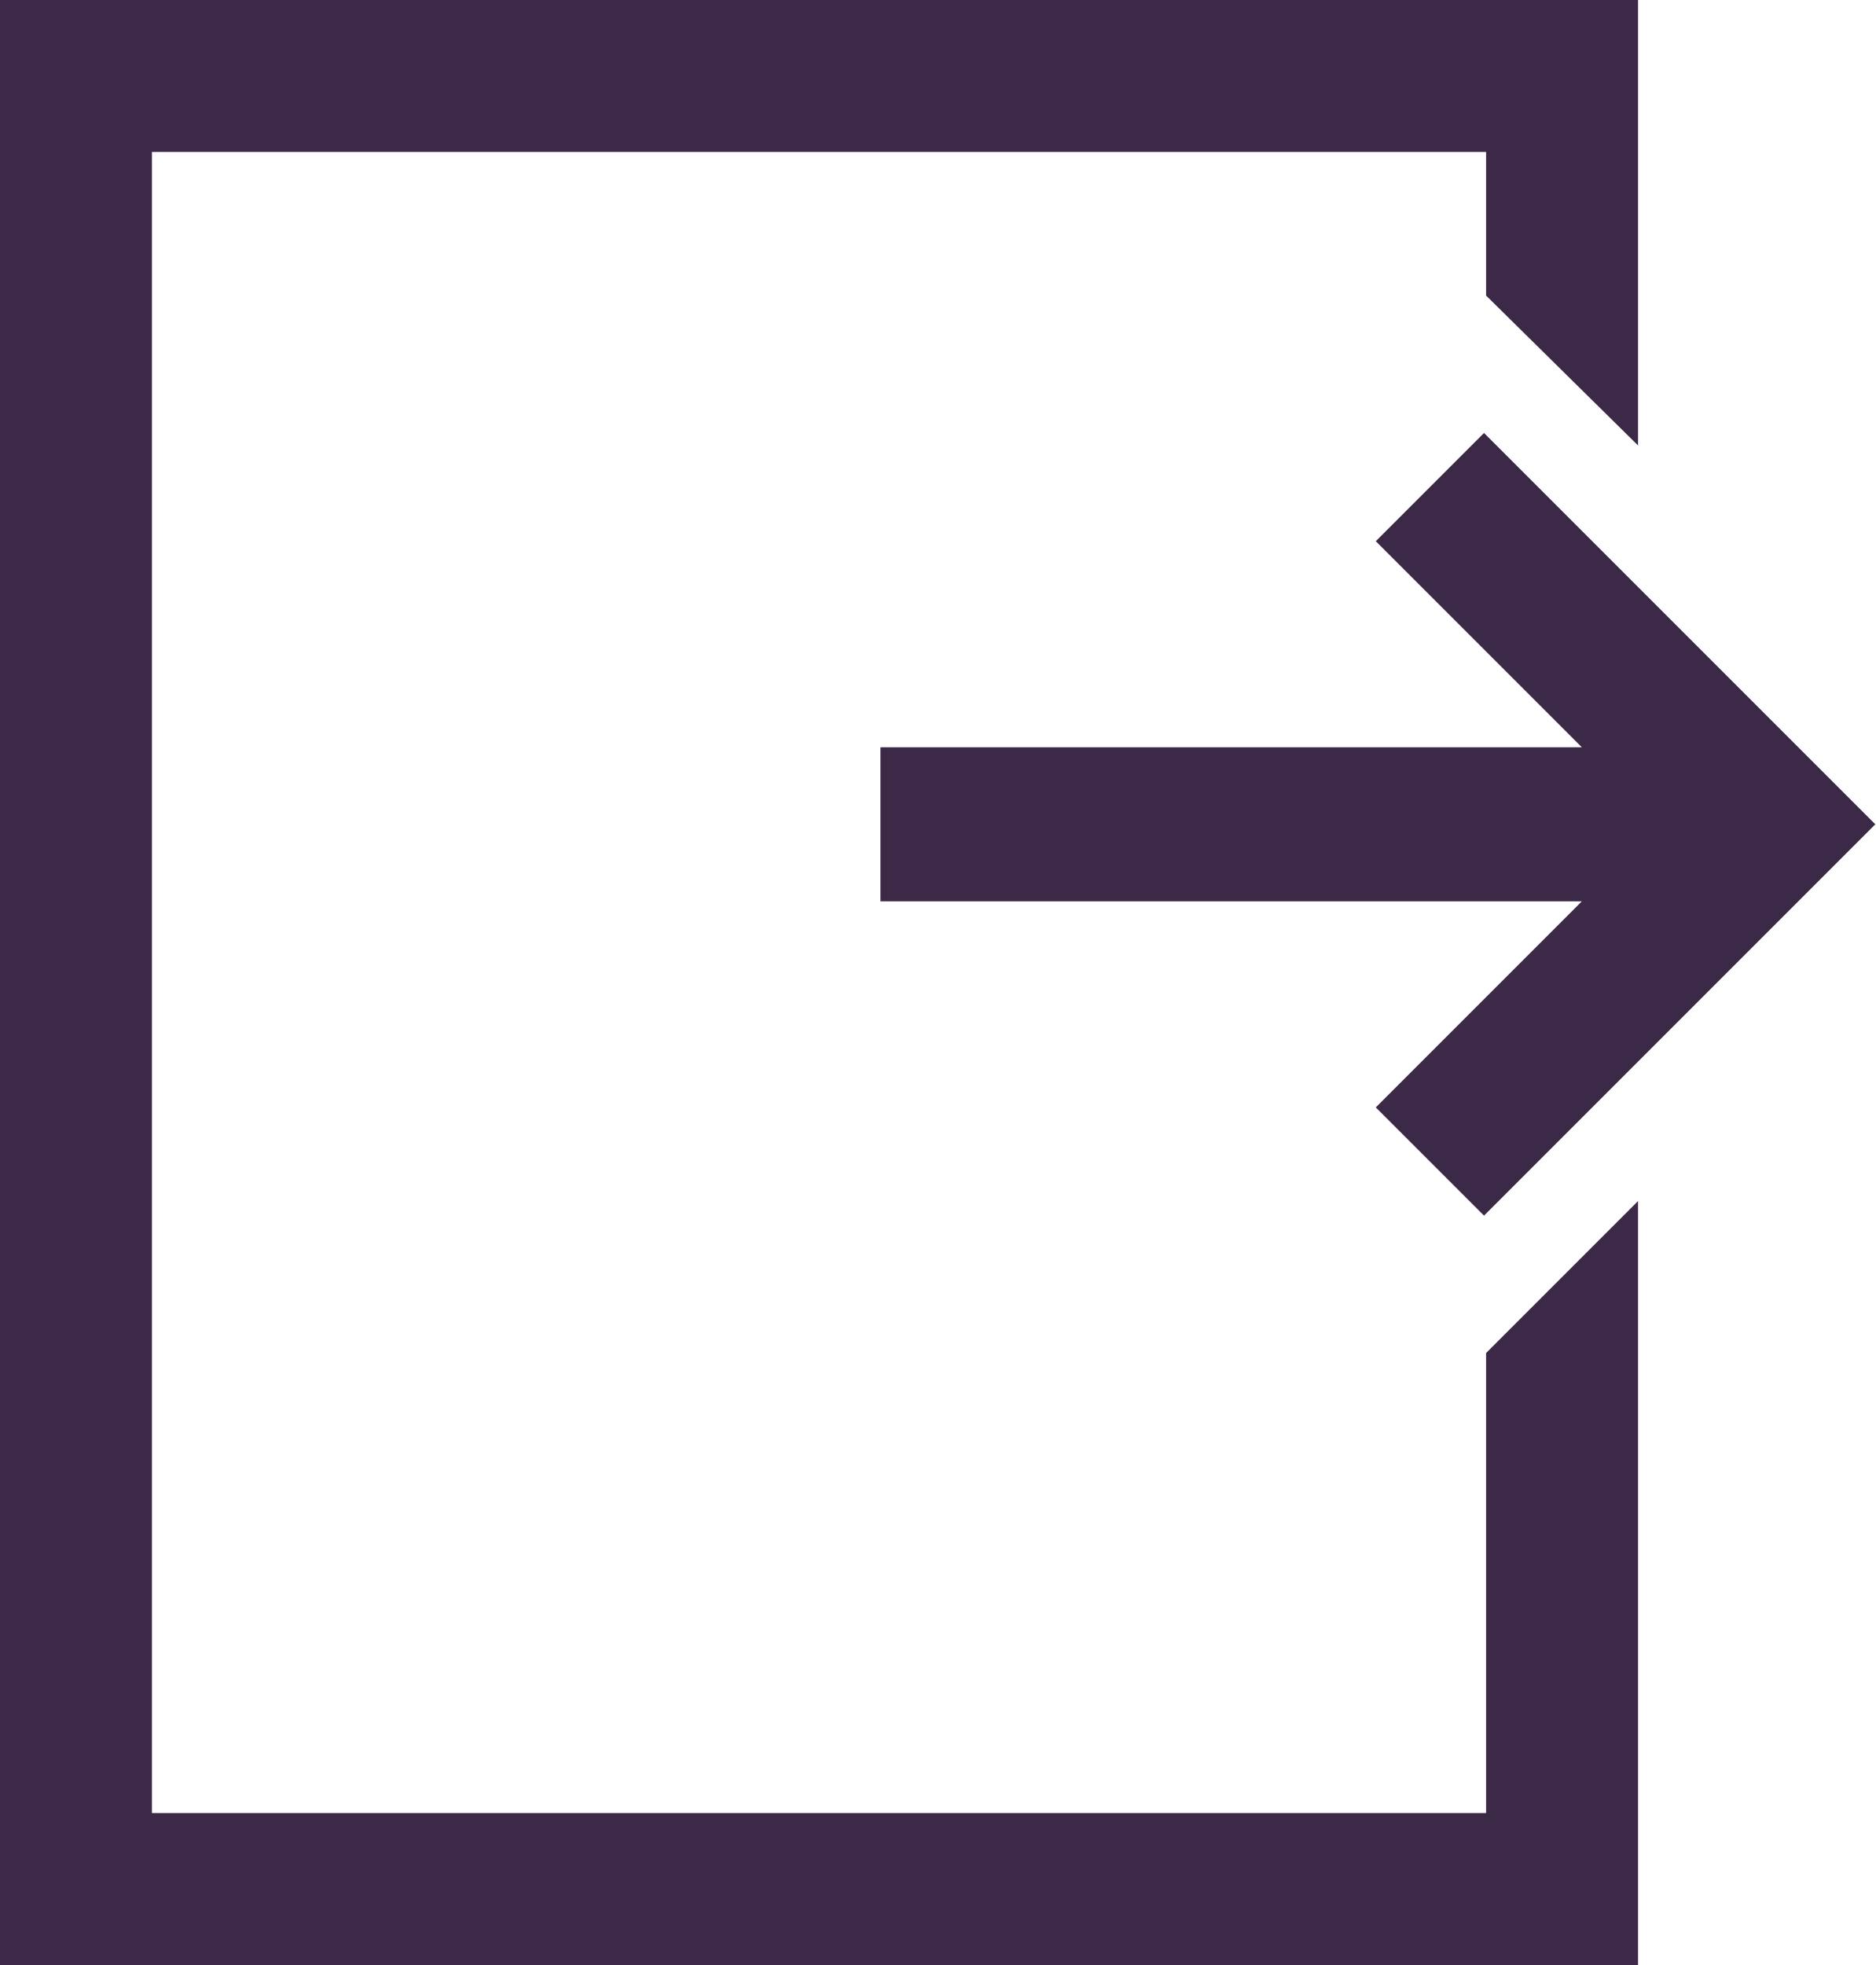
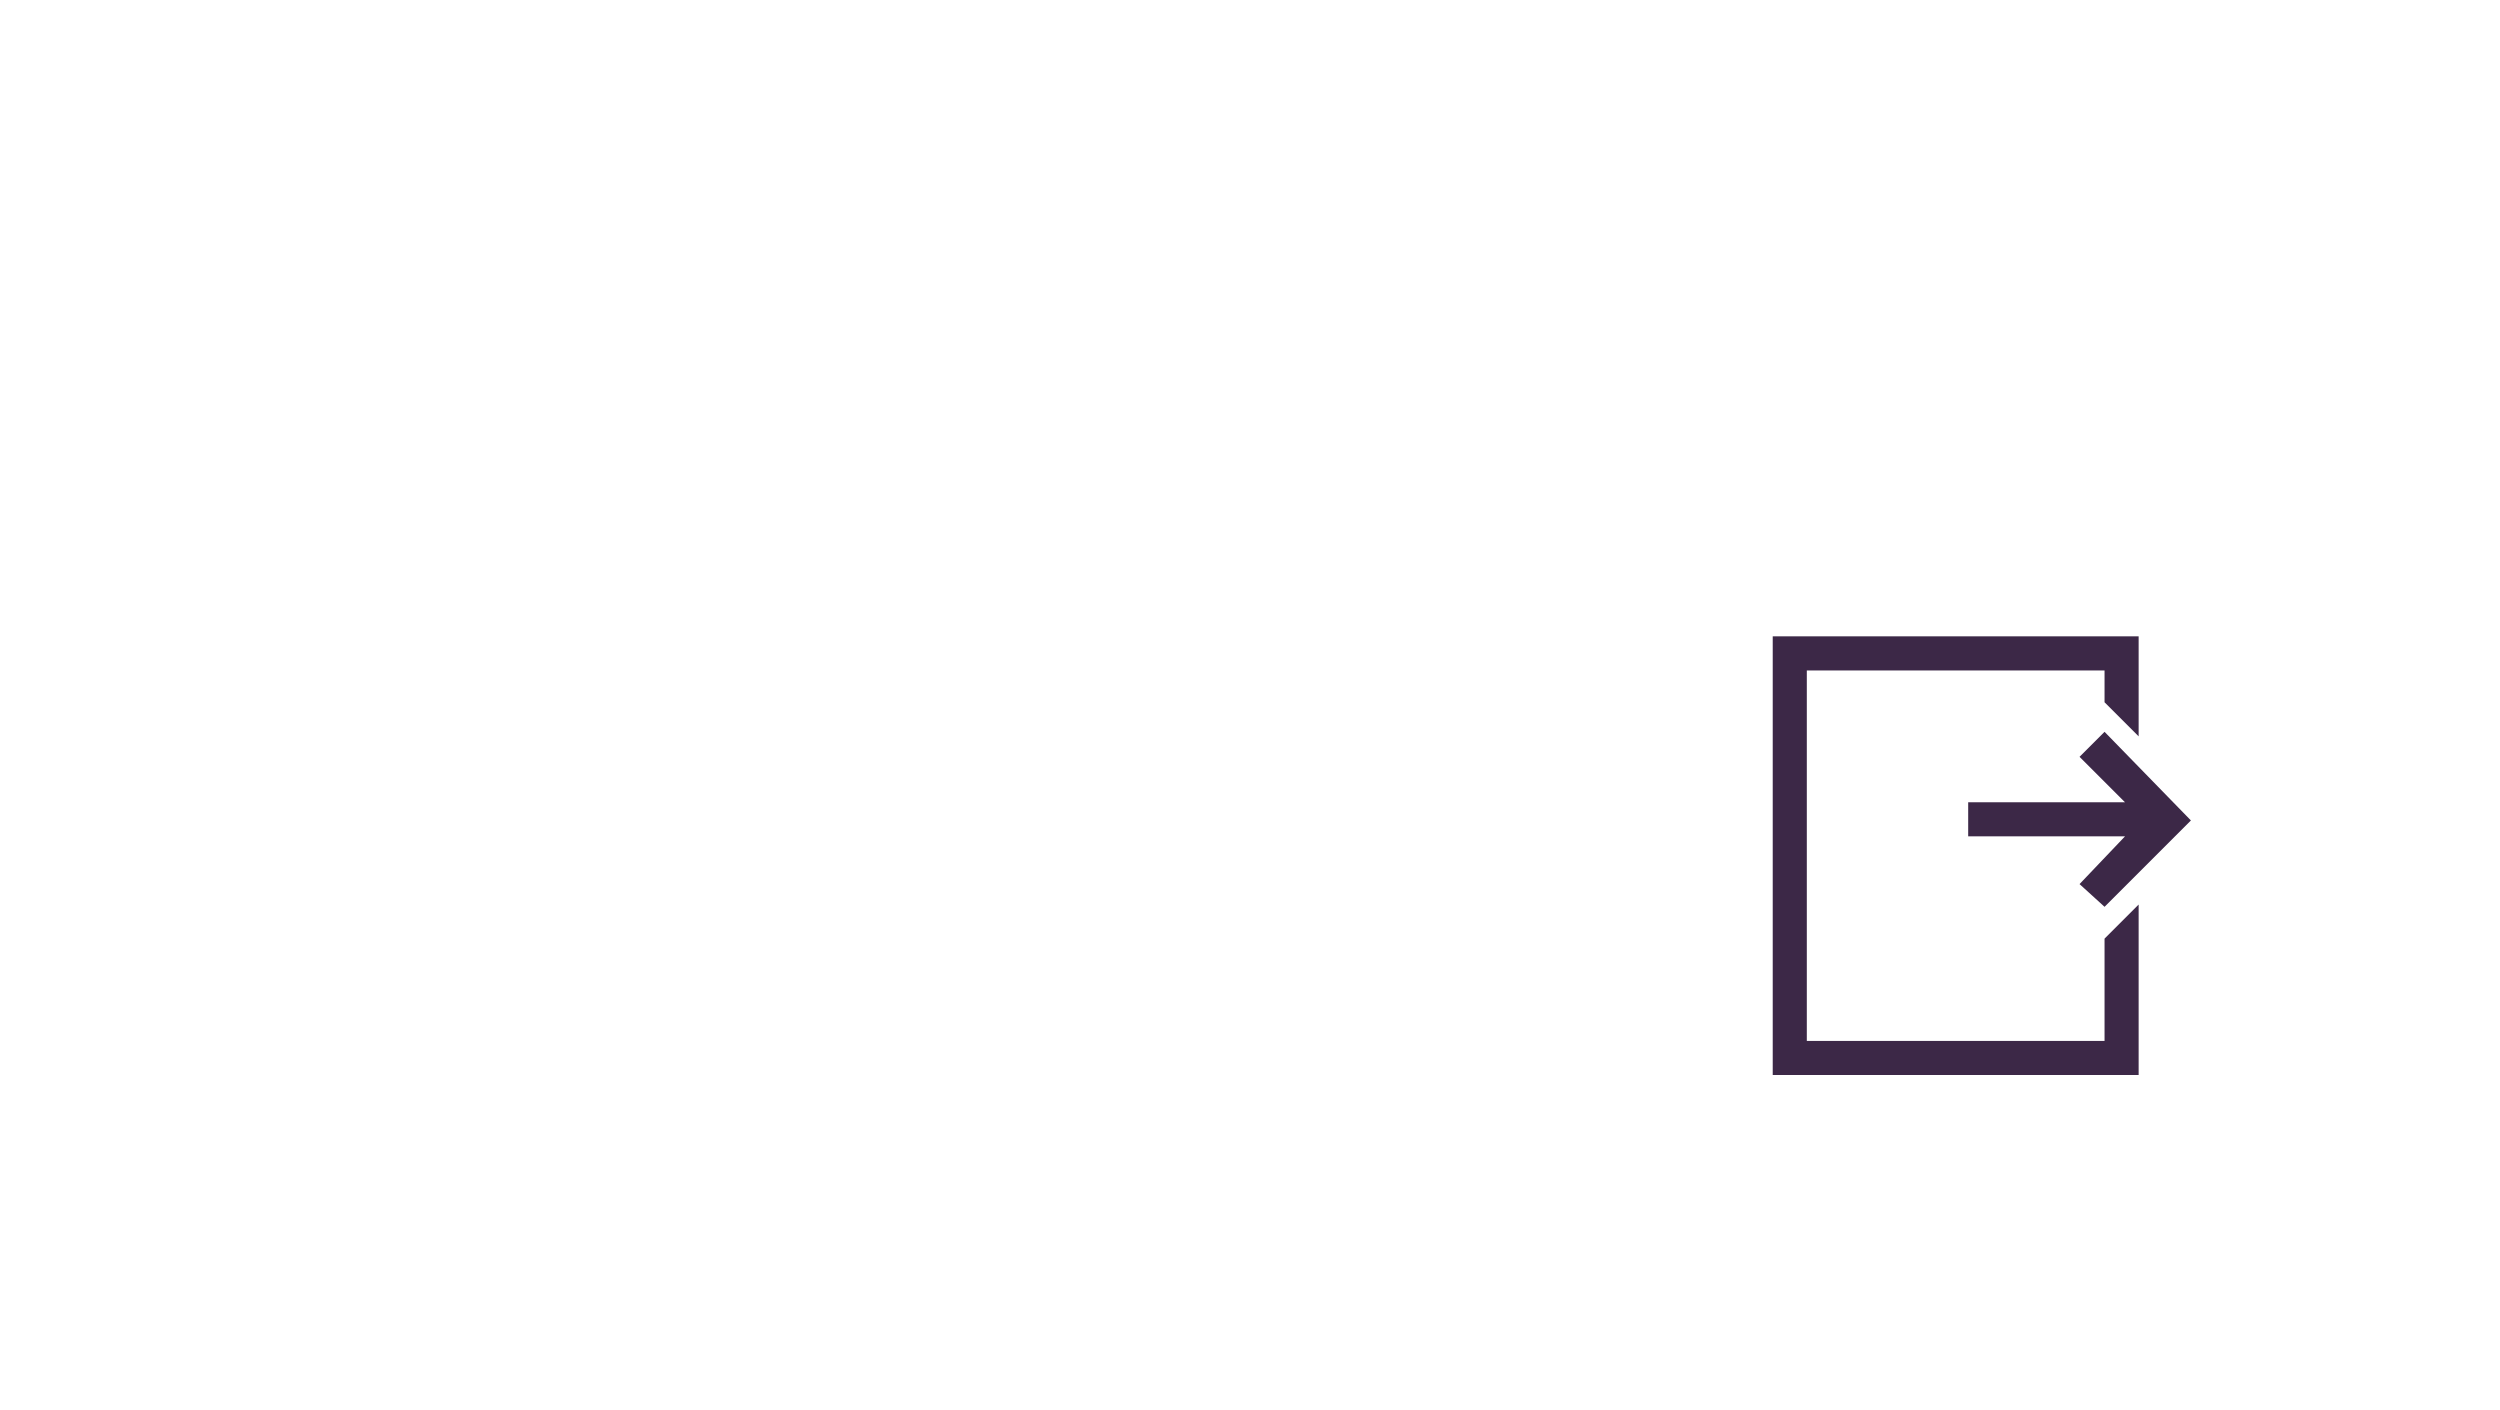
- <svg xmlns="http://www.w3.org/2000/svg" viewBox="0 0 9.01 9.44">
+ <svg xmlns="http://www.w3.org/2000/svg" id="Layer_1" data-name="Layer 1" viewBox="0 0 110 62">
  <defs>
-     <style>.cls-1{fill:none;}.cls-2{clip-path:url(#clip-path);}.cls-3{fill:#3c2847;}</style>
-     <clipPath id="clip-path" transform="translate(0 0)">
-       <rect class="cls-1" width="9.01" height="9.44" />
-     </clipPath>
+     <style>.cls-1{fill:#3c2847;}</style>
  </defs>
-   <g id="Layer_2" data-name="Layer 2">
-     <g id="Layer_1-2" data-name="Layer 1">
-       <g id="link_to_learing_no_stroke" data-name="link to learing no stroke">
-         <g class="cls-2">
-           <polygon class="cls-3" points="0 0 0 9.44 7.87 9.44 7.87 5.77 7.14 6.5 7.14 8.71 0.73 8.71 0.73 0.73 7.14 0.73 7.14 1.42 7.87 2.14 7.87 0 0 0" />
-           <polygon class="cls-3" points="6.61 2.6 7.6 3.59 4.23 3.59 4.23 4.33 7.6 4.33 6.61 5.32 7.13 5.84 9.01 3.96 7.13 2.08 6.61 2.6" />
-         </g>
-       </g>
-     </g>
-   </g>
+   <polygon class="cls-1" points="78 28 78 47.3 94.1 47.3 94.1 39.8 92.6 41.3 92.6 45.8 79.5 45.8 79.5 29.5 92.6 29.5 92.6 30.9 94.1 32.4 94.1 28 78 28" />
+   <polygon class="cls-1" points="91.5 33.3 93.5 35.3 86.6 35.3 86.6 36.8 93.5 36.8 91.5 38.9 92.6 39.9 96.4 36.1 92.6 32.2 91.5 33.3" />
</svg>
